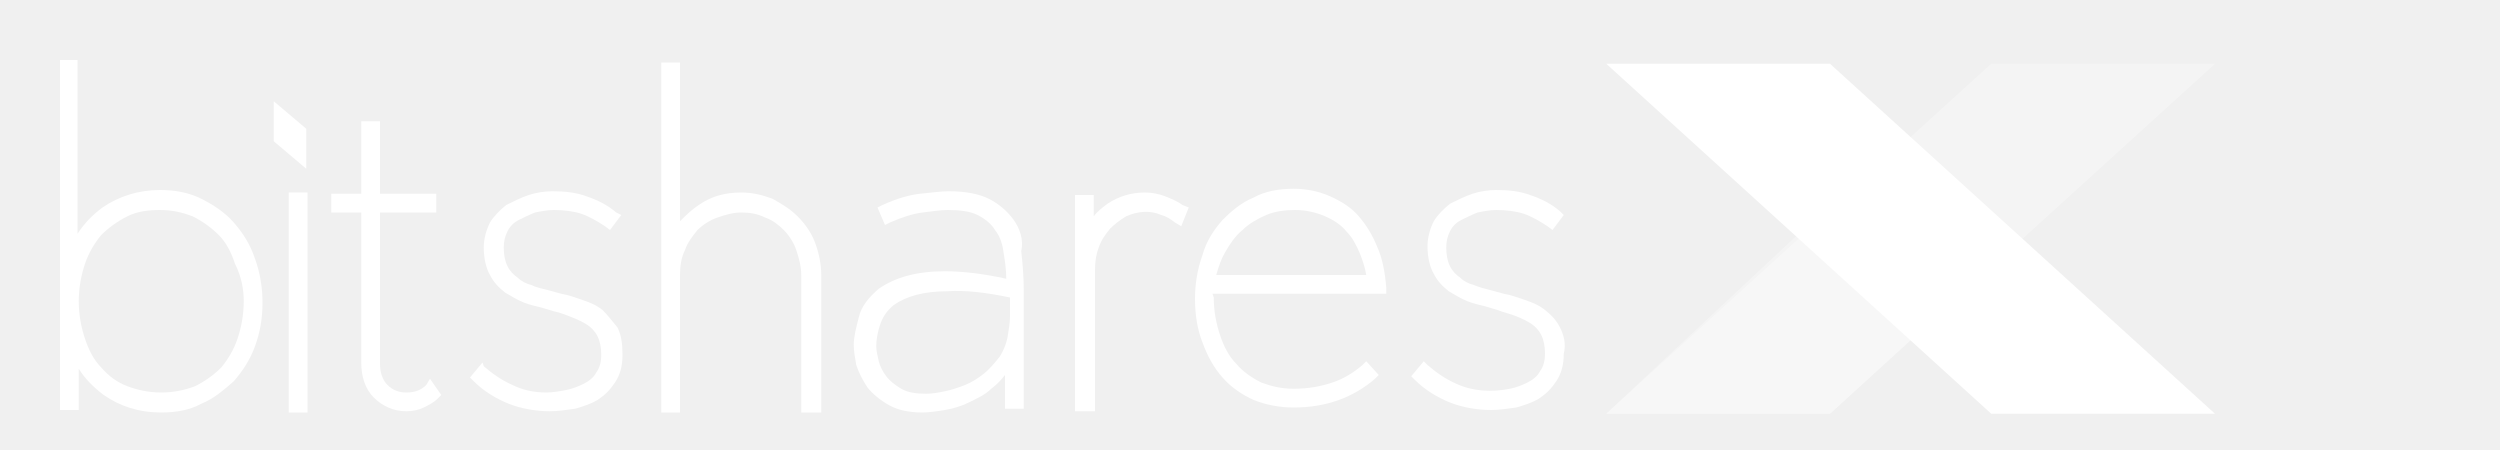
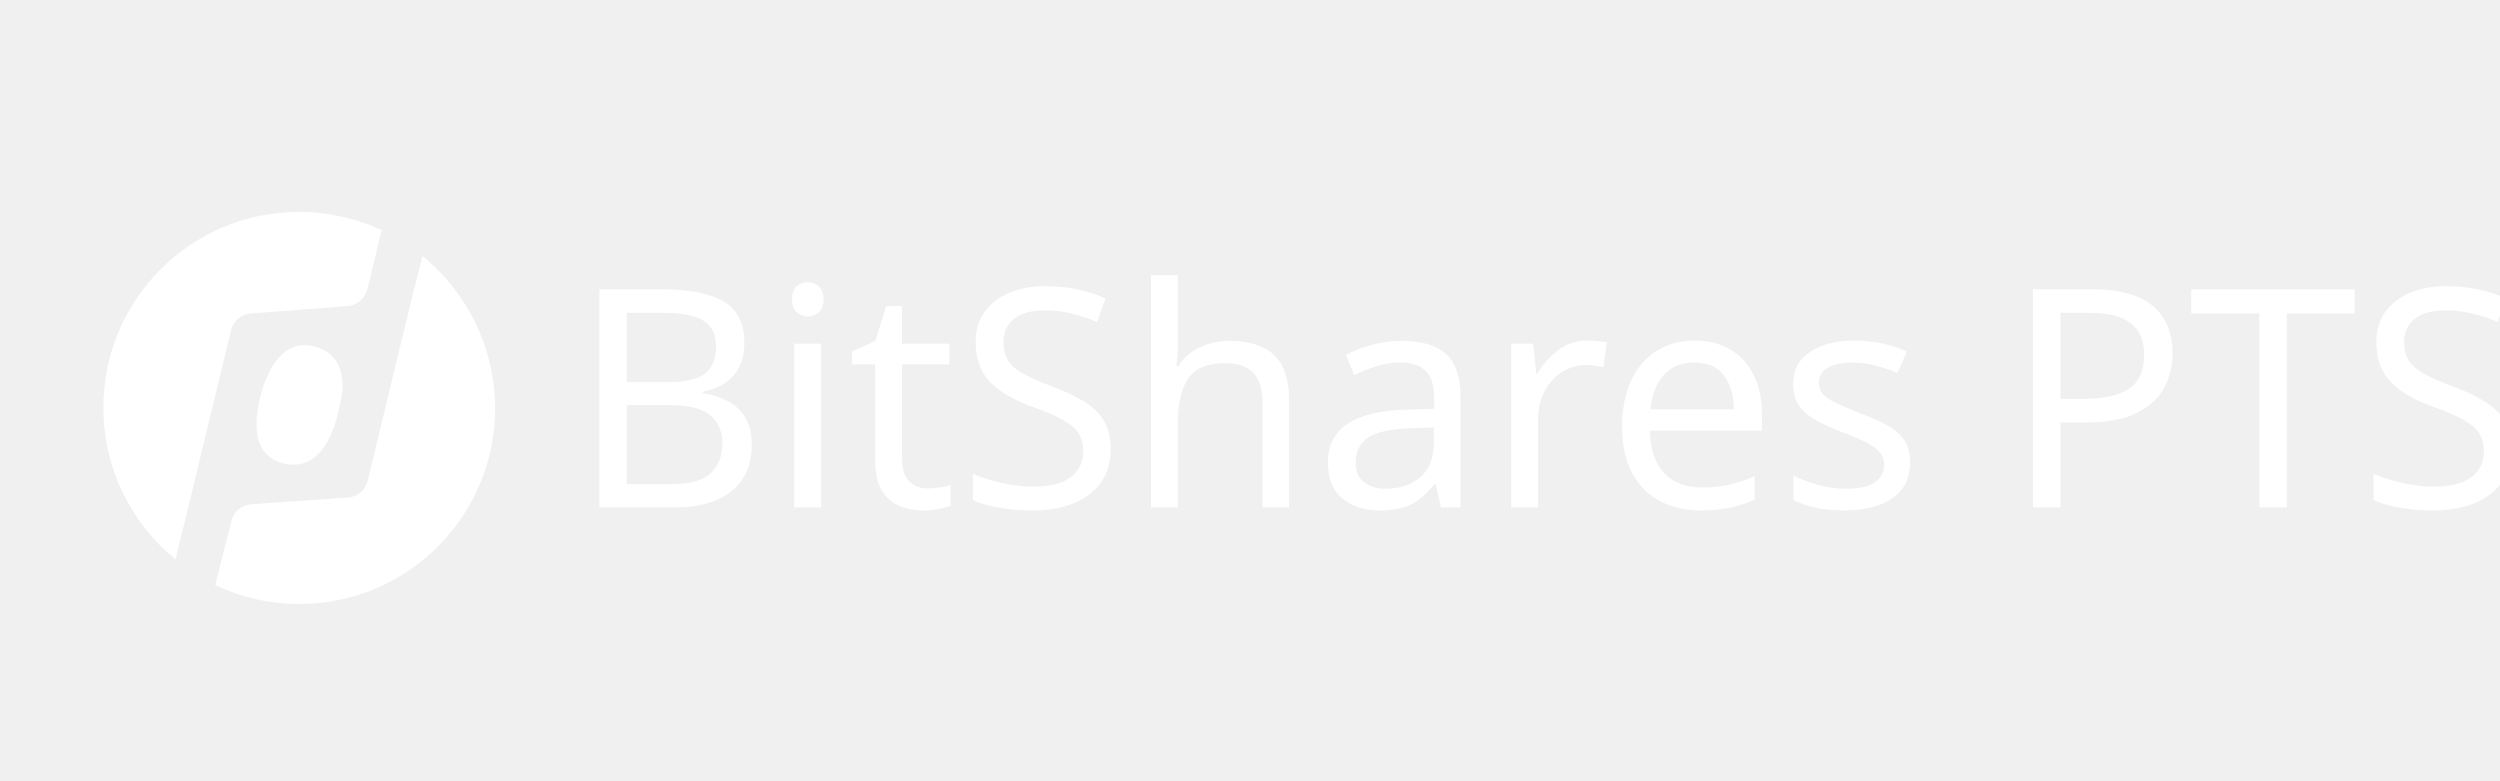
- <svg xmlns="http://www.w3.org/2000/svg" version="1.1" id="Ebene_1" x="0px" y="0px" viewBox="0 0 200 36" enable-background="new 0 0 200 36" xml:space="preserve">
-   <polygon opacity="0.3" fill="#FFFFFF" points="128.5,33.1 146.4,33.1 161.8,19.1 177.2,5.1 159.3,5.1 143.9,19.1 " />
-   <polygon fill="#FFFFFF" points="177.2,33.1 159.3,33.1 128.5,5.1 146.4,5.1 " />
-   <polyline opacity="0.3" fill="#FFFFFF" points="161.8,19 146.4,33.1 128.5,33.1 143.9,18.7 " />
-   <line fill="#FFFFFF" x1="24.9" y1="13.2" x2="24.9" y2="13.2" />
-   <polygon fill="#FFFFFF" points="21.9,11.3 21.9,8.1 24.5,10.3 24.5,13.5 " />
-   <path fill="#FFFFFF" d="M18.7,17.8c-0.7-0.8-1.6-1.4-2.6-1.9c-1-0.5-2.1-0.7-3.3-0.7c-1.7,0-3.3,0.5-4.6,1.4c-0.8,0.6-1.4,1.2-2,2.1  V4.8H4.8v28h1.5v-3.3c0.5,0.8,1.2,1.5,2,2.1c1.3,0.9,2.8,1.4,4.6,1.4c1.2,0,2.3-0.2,3.2-0.7c1-0.4,1.8-1.1,2.6-1.8  c0.7-0.8,1.3-1.7,1.7-2.8c0.4-1.1,0.6-2.2,0.6-3.5c0-1.2-0.2-2.4-0.6-3.5C20,19.5,19.4,18.6,18.7,17.8z M19.5,24.1  c0,1.1-0.2,2.1-0.5,3c-0.3,0.9-0.8,1.7-1.3,2.3c-0.6,0.6-1.3,1.1-2.1,1.5c-0.8,0.3-1.7,0.5-2.7,0.5c-1,0-1.9-0.2-2.7-0.5  c-0.8-0.3-1.5-0.8-2.1-1.5c-0.6-0.6-1-1.4-1.3-2.3c-0.3-0.9-0.5-1.9-0.5-3c0-1.1,0.2-2.1,0.5-3c0.3-0.9,0.8-1.7,1.3-2.3  c0.6-0.6,1.3-1.1,2.1-1.5c0.8-0.4,1.7-0.5,2.6-0.5c1,0,1.8,0.2,2.6,0.5c0.8,0.4,1.5,0.9,2.1,1.5c0.6,0.6,1,1.4,1.3,2.3  C19.3,22.1,19.5,23.1,19.5,24.1z" />
-   <rect x="23.1" y="15.4" fill="#FFFFFF" width="1.5" height="17.6" />
-   <path fill="#FFFFFF" d="M34.1,30.8c-0.4,0.4-0.9,0.6-1.6,0.6c-0.6,0-1.1-0.2-1.5-0.6c-0.4-0.4-0.6-1-0.6-1.7V17h4.5v-1.5h-4.5V9.7  h-1.5v5.8h-2.4V17h2.4v12c0,1.1,0.3,2.1,1,2.8c0.7,0.7,1.6,1.1,2.6,1.1c0.5,0,1-0.1,1.4-0.3c0.4-0.2,0.8-0.4,1.1-0.7l0.3-0.3  l-0.9-1.3L34.1,30.8z" />
-   <path fill="#FFFFFF" d="M48.2,24.8c-0.5-0.4-1-0.6-1.6-0.8c-0.6-0.2-1.1-0.4-1.7-0.5l-1.1-0.3c-0.4-0.1-0.9-0.2-1.3-0.4  c-0.4-0.1-0.8-0.3-1.1-0.6c-0.3-0.2-0.6-0.5-0.8-0.9c-0.2-0.4-0.3-0.9-0.3-1.5c0-0.5,0.1-0.9,0.3-1.3c0.2-0.4,0.5-0.7,0.9-0.9  c0.4-0.2,0.8-0.4,1.3-0.6c0.5-0.1,1-0.2,1.5-0.2c0.8,0,1.6,0.1,2.2,0.3c0.6,0.2,1.3,0.6,1.9,1l0.4,0.3l0.9-1.2L49.3,17  c-0.7-0.6-1.5-1-2.4-1.3c-0.8-0.3-1.7-0.4-2.7-0.4c-0.6,0-1.3,0.1-1.9,0.3c-0.6,0.2-1.2,0.5-1.8,0.8c-0.5,0.4-1,0.9-1.3,1.4  c-0.3,0.6-0.5,1.3-0.5,2c0,0.9,0.2,1.7,0.5,2.2c0.3,0.6,0.7,1,1.2,1.4c0.5,0.3,1,0.6,1.5,0.8c0.5,0.2,1,0.3,1.4,0.4l1,0.3  c0.5,0.1,1,0.3,1.5,0.5c0.5,0.2,0.9,0.4,1.2,0.6c0.3,0.2,0.6,0.5,0.8,0.9c0.2,0.4,0.3,0.9,0.3,1.5c0,0.5-0.1,1-0.4,1.4  c-0.2,0.4-0.6,0.7-1,0.9c-0.4,0.2-0.9,0.4-1.4,0.5c-0.5,0.1-1.1,0.2-1.6,0.2c-1,0-1.9-0.2-2.7-0.6c-0.9-0.4-1.6-0.9-2.3-1.5L38.6,29  l-1,1.2l0.3,0.3c0.8,0.8,1.8,1.4,2.8,1.8c1,0.4,2.2,0.6,3.3,0.6c0.6,0,1.3-0.1,2-0.2c0.7-0.2,1.3-0.4,1.8-0.7c0.6-0.4,1-0.8,1.4-1.4  c0.4-0.6,0.6-1.3,0.6-2.2c0-0.9-0.1-1.6-0.4-2.2C49,25.7,48.6,25.2,48.2,24.8z" />
-   <path fill="#FFFFFF" d="M63.8,17.3c-0.6-0.6-1.3-1-2-1.4c-0.8-0.3-1.6-0.5-2.5-0.5c-1.3,0-2.4,0.3-3.4,1c-0.6,0.4-1,0.8-1.5,1.3V5  h-1.5v28h1.5v-11c0-0.7,0.1-1.4,0.4-2c0.2-0.6,0.6-1.1,1-1.6c0.4-0.4,1-0.8,1.6-1c0.6-0.2,1.2-0.4,1.9-0.4c0.7,0,1.3,0.1,1.9,0.4  c0.6,0.2,1.1,0.6,1.5,1c0.4,0.4,0.8,1,1,1.6c0.2,0.6,0.4,1.3,0.4,2v11h1.6v-11c0-0.9-0.2-1.8-0.5-2.6C64.9,18.6,64.4,17.9,63.8,17.3  z" />
-   <path fill="#FFFFFF" d="M81.1,17.6c-0.5-0.7-1.2-1.3-2-1.7c-0.8-0.4-1.9-0.6-3.2-0.6c-0.6,0-1.3,0.1-2.3,0.2c-0.9,0.1-1.9,0.4-3,0.9  l-0.4,0.2l0.6,1.4l0.4-0.2c0.9-0.4,1.8-0.7,2.6-0.8c0.8-0.1,1.5-0.2,2-0.2c1,0,1.8,0.1,2.4,0.4c0.6,0.3,1.1,0.7,1.4,1.2  c0.4,0.5,0.6,1.1,0.7,1.9c0.1,0.6,0.2,1.3,0.2,2c-1.8-0.4-3.5-0.6-4.9-0.6c-2.3,0-4,0.5-5.3,1.4c-0.8,0.7-1.4,1.4-1.6,2.3  c-0.2,0.8-0.4,1.5-0.4,2.2c0,0.5,0.1,1,0.2,1.6c0.2,0.6,0.5,1.2,0.9,1.8c0.4,0.5,1,1,1.7,1.4c0.7,0.4,1.6,0.6,2.7,0.6  c0.5,0,1.2-0.1,1.8-0.2c0.6-0.1,1.3-0.3,1.9-0.6c0.6-0.3,1.3-0.6,1.8-1.1c0.4-0.3,0.8-0.7,1.1-1.1v2.7h1.5v-9.5  c0-1.1-0.1-2.2-0.2-3.1C81.9,19.2,81.6,18.3,81.1,17.6z M80.8,23.8v1.5c0,0.5-0.1,1.1-0.2,1.7c-0.1,0.5-0.3,1-0.6,1.5  c-0.4,0.5-0.8,1-1.3,1.4c-0.5,0.4-1,0.7-1.5,0.9c-0.5,0.2-1.1,0.4-1.6,0.5c-0.5,0.1-1,0.2-1.5,0.2c-0.8,0-1.5-0.1-2-0.4  c-0.5-0.3-0.9-0.6-1.2-1c-0.3-0.4-0.5-0.8-0.6-1.2c-0.1-0.5-0.2-0.8-0.2-1.2c0-0.5,0.1-1.1,0.3-1.7c0.2-0.6,0.5-1.1,1.1-1.6  c1-0.7,2.4-1.1,4.3-1.1C77.2,23.2,78.9,23.4,80.8,23.8z" />
-   <path fill="#FFFFFF" d="M94.6,16.4c-0.4-0.3-0.9-0.5-1.4-0.7c-0.5-0.2-1.1-0.3-1.6-0.3c-1.1,0-2.1,0.3-3,0.9c-0.4,0.3-0.8,0.6-1.1,1  v-1.7H86v17.3h1.6V21.6c0-0.7,0.1-1.3,0.3-1.8c0.2-0.6,0.5-1,0.9-1.5c0.4-0.4,0.8-0.7,1.3-1c0.9-0.4,1.9-0.5,2.8-0.1  c0.4,0.1,0.7,0.3,1.1,0.6l0.5,0.3l0.6-1.5L94.6,16.4z" />
-   <path fill="#FFFFFF" d="M97,23.5h13.9l0-0.5c-0.1-1.2-0.3-2.3-0.7-3.2c-0.4-1-0.9-1.8-1.5-2.5c-0.6-0.7-1.4-1.2-2.3-1.6  c-0.9-0.4-1.9-0.6-2.9-0.6c-1.2,0-2.3,0.2-3.2,0.7c-1,0.4-1.8,1.1-2.5,1.8c-0.7,0.8-1.3,1.7-1.6,2.8c-0.4,1.1-0.6,2.3-0.6,3.5  c0,1.3,0.2,2.5,0.6,3.5c0.4,1.1,0.9,2,1.6,2.8c0.7,0.8,1.6,1.4,2.5,1.8c1,0.4,2.1,0.6,3.2,0.6c1.3,0,2.5-0.2,3.6-0.6  c1.1-0.4,2.1-1,2.9-1.7l0.3-0.3l-1-1.1l-0.3,0.3c-0.7,0.6-1.5,1.1-2.4,1.4c-0.9,0.3-1.9,0.5-3.1,0.5c-1,0-1.8-0.2-2.6-0.5  c-0.8-0.4-1.5-0.9-2-1.5c-0.6-0.6-1-1.4-1.3-2.3c-0.3-0.9-0.5-1.9-0.5-3L97,23.5C97,23.6,97,23.6,97,23.5z M97.3,22  c0.2-0.7,0.4-1.3,0.7-1.8c0.4-0.7,0.8-1.3,1.4-1.8c0.5-0.5,1.2-0.9,1.9-1.2c0.7-0.3,1.5-0.4,2.3-0.4c0.9,0,1.7,0.2,2.4,0.5  c0.7,0.3,1.3,0.7,1.7,1.2c0.5,0.5,0.8,1.1,1.1,1.8c0.2,0.5,0.4,1.1,0.5,1.7H97.3z" />
-   <path fill="#FFFFFF" d="M124.8,26.2c-0.3-0.6-0.7-1-1.2-1.4c-0.5-0.4-1-0.6-1.6-0.8c-0.6-0.2-1.1-0.4-1.7-0.5l-1.1-0.3  c-0.4-0.1-0.8-0.2-1.3-0.4c-0.4-0.1-0.8-0.3-1.1-0.6c-0.3-0.2-0.6-0.5-0.8-0.9c-0.2-0.4-0.3-0.9-0.3-1.5c0-0.5,0.1-0.9,0.3-1.3  c0.2-0.4,0.5-0.7,0.9-0.9c0.4-0.2,0.8-0.4,1.3-0.6c0.5-0.1,1-0.2,1.5-0.2c0.8,0,1.6,0.1,2.2,0.3c0.6,0.2,1.3,0.6,1.9,1l0.4,0.3  l0.9-1.2l-0.3-0.3c-0.7-0.6-1.5-1-2.4-1.3c-0.8-0.3-1.7-0.4-2.7-0.4c-0.6,0-1.3,0.1-1.9,0.3c-0.6,0.2-1.2,0.5-1.8,0.8  c-0.5,0.4-1,0.9-1.3,1.4c-0.3,0.6-0.5,1.3-0.5,2c0,0.9,0.2,1.7,0.5,2.2c0.3,0.6,0.7,1,1.2,1.4c0.5,0.3,1,0.6,1.5,0.8  c0.5,0.2,1,0.3,1.4,0.4l1,0.3c0.5,0.2,1,0.3,1.5,0.5c0.5,0.2,0.9,0.4,1.2,0.6c0.3,0.2,0.6,0.5,0.8,0.9c0.2,0.4,0.3,0.9,0.3,1.5  c0,0.5-0.1,1-0.4,1.4c-0.2,0.4-0.6,0.7-1,0.9c-0.4,0.2-0.9,0.4-1.4,0.5c-1.5,0.3-3,0.2-4.3-0.4c-0.9-0.4-1.6-0.9-2.3-1.5l-0.3-0.3  l-1,1.2l0.3,0.3c0.8,0.8,1.8,1.4,2.8,1.8c1,0.4,2.2,0.6,3.3,0.6c0.6,0,1.3-0.1,2-0.2c0.7-0.2,1.3-0.4,1.8-0.7c0.6-0.4,1-0.8,1.4-1.4  c0.4-0.6,0.6-1.3,0.6-2.2C125.3,27.5,125.1,26.8,124.8,26.2z" />
-   <polygon fill="#FFFFFF" points="-131.8,-29.9 -127.2,-29.9 -123.3,-33.4 -119.3,-36.9 -123.9,-36.9 -127.8,-33.4 " />
-   <polygon fill="#00AEEF" points="-119.3,-29.9 -123.9,-29.9 -131.8,-36.9 -127.2,-36.9 " />
-   <polyline fill="#FFFFFF" points="-123.3,-33.3 -127.2,-29.9 -131.8,-29.9 -127.8,-33.4 " />
+ <svg xmlns="http://www.w3.org/2000/svg" version="1.1" x="0px" y="0px" viewBox="0 0 820 256" enable-background="new 0 0 820 256" xml:space="preserve">
+   <g id="Layer_1">
+     <text transform="matrix(1 0 0 1 186.8527 166.4168)" fill="#FFFFFF" font-family="'Ubuntu-LightItalic'" font-size="100.2">BitShares PTS</text>
+     <g id="mwmSzE_3_">
+       <g>
+         <path fill="#00A0C6" d="M51.9,474.6c0,0,0-0.1,0-0.1c7.2-29.7,14.4-59.5,21.6-89.2c0.8-3.4,3.7-5.8,7.1-6.1l34.8-2.7     c3.4-0.3,6.3-2.7,7.1-6c1.9-7.6,3.7-15.1,5.5-22.8l17.1,0l-1,3.8c-2.7,10.9-5.9,23.1-8.2,32.4c-4.4,18.5-8.9,36.9-13.4,55.4     c-0.8,3.4-3.7,5.8-7.2,6.1l-34.7,2.4c-3.4,0.2-6.3,2.7-7.2,6c-2,7.9-4.3,16.7-6.3,24.7l-16.5,0.1L51.9,474.6z M112.1,415     c0.1-0.5,0.3-1,0.4-1.6c0.7-3.2,1.4-6.6,1.2-9.9c-0.3-4.7-2.4-9.2-6.8-11.3c-15.6-7.7-22.5,11.4-23.9,23.3     c-0.9,7.8,0.8,15.5,9.4,17.5C104.4,436,109.7,424.7,112.1,415z" />
+       </g>
+     </g>
+     <text transform="matrix(1 0 0 1 159.8527 443.4693)" font-family="'Ubuntu-LightItalic'" font-size="100.2">BitShares PTS</text>
+   </g>
+   <g id="Layer_3">
+ </g>
+   <g id="Layer_2">
+     <g>
+       <g>
+         <path fill="#22A3C2" d="M-1339.3-1100l-14.4,38.1c-27.5,86.3-59.4,183.3-82.3,257.6c-45.3,146.7-90.9,293.3-136.5,439.9     c-8.3,26.7-33,45-61,45.2l-281.4,2c-27.8,0.2-52.3,18.2-60.8,44.6c-20.3,63.1-43,132.6-63.5,196.2H-2177l15.4-39.3     c0.1-0.4,0.2-0.7,0.3-1c73.2-236.3,146.5-472.6,219.8-708.8c8.3-26.6,32.7-44.9,60.6-45.3l282.5-3.7     c27.8-0.4,52.3-18.5,60.6-45.1c18.9-60.3,37.2-120.1,56-180.4H-2270V-76h1024v-1024H-1339.3z" />
+         <path fill="#1B6C7C" d="M-1339.3-1100l-7.8,20.8l-3.9,10.4c-1.3,3.5-2.7,6.9-3.7,10.5l-13.5,42.3l-27.2,84.6     c-9.1,28.2-18.1,56.4-27,84.6c-8.9,28.2-17.6,56.5-26.4,84.8l-105.1,339.4l-13.1,42.4l-3.3,10.6l-1.6,5.3     c-0.6,1.8-1.2,3.5-1.9,5.2c-2.8,6.9-6.8,13.3-11.8,18.9c-9.9,11.1-23.8,18.7-38.6,20.9c-3.7,0.6-7.4,0.7-11.1,0.8l-11.1,0.1     l-22.2,0.2l-177.6,1.3l-44.4,0.3l-22.2,0.2c-3.7,0-7.4,0.2-11,0.8c-0.9,0.1-1.8,0.3-2.7,0.5l-2.7,0.6c-1.8,0.4-3.5,1-5.3,1.5     c-13.9,4.7-26.1,14.3-33.9,26.7c-1,1.6-1.8,3.2-2.7,4.8c-0.8,1.7-1.6,3.3-2.3,5c-0.6,1.7-1.3,3.4-1.9,5.2l-1.7,5.3l-6.8,21.1     l-54.6,169l-0.1,0.5l-0.5,0l-137.9,0l-1,0l0.4-1l8.1-20.6l4-10.3l2-5.2l1-2.6l0.2-0.6l0.2-0.7l0.4-1.3l13.1-42.3l26.2-84.7     l52.5-169.4l105-338.7l13.1-42.3l6.6-21.2l1.6-5.3l0.8-2.6l0.4-1.3l0.5-1.3c0.6-1.7,1.1-3.5,2-5.2c0.8-1.7,1.5-3.5,2.5-5.1     c7.1-13.2,18.8-23.9,32.7-29.5c6.9-2.8,14.4-4.5,21.8-4.8c1.9-0.1,3.7-0.1,5.6-0.2l5.5-0.1l11.1-0.1l177.3-2.3l44.3-0.6l22.2-0.3     l11.1-0.1l5.5-0.1l1.4,0c0.2,0,0.5,0,0.7,0l0.7,0l2.8-0.1c7.2-0.5,14.4-2.2,21.1-5.2c6.7-2.9,12.8-7,18.1-12     c5.3-5,9.7-10.9,13-17.4c0.8-1.6,1.5-3.3,2.2-5c0.6-1.7,1.2-3.4,1.8-5.2l3.3-10.6l52.5-169.3l0.9,1.2l-788.2,0l1-1l-0.1,1024     l-0.9-0.9l1024,0.3l-0.6,0.6l0.5-1024l0.1,0.1L-1339.3-1100z M-1339.3-1100l93.3-0.1h0.1v0.1l0.5,1024l0,0.6l-0.6,0l-1024,0.3     l-0.9,0l0-0.9l-0.1-1024v-1l1,0l788.2,0h1.3l-0.4,1.2l-52.6,169.3l-3.3,10.6c-0.6,1.8-1.2,3.5-1.9,5.3c-0.8,1.7-1.5,3.4-2.3,5.1     c-3.4,6.7-8,12.8-13.4,17.9c-5.4,5.1-11.8,9.4-18.6,12.4c-6.8,3-14.3,4.8-21.7,5.3l-2.8,0.1l-0.7,0c-0.3,0-0.5,0-0.7,0l-1.4,0     l-5.5,0.1l-11.1,0.1l-22.2,0.3l-44.3,0.6l-177.3,2.3l-11.1,0.1l-5.5,0.1c-1.8,0-3.7,0-5.5,0.2c-7.3,0.3-14.5,1.9-21.2,4.6     c-13.5,5.4-25,15.8-31.8,28.7c-0.9,1.6-1.6,3.2-2.4,4.9c-0.8,1.6-1.3,3.4-2,5.1l-0.4,1.3l-0.4,1.3l-0.8,2.6l-1.6,5.3l-6.6,21.2     l-13.1,42.3l-105.1,338.7l-52.6,169.3l-26.3,84.7l-13.1,42.3l-0.4,1.3l-0.2,0.7l-0.3,0.7l-1,2.6l-2,5.2l-4,10.3l-8.1,20.6l-0.7-1     l137.9,0l-0.6,0.5l54.7-169l6.8-21.1l1.7-5.3c0.6-1.8,1.3-3.5,1.9-5.3c0.7-1.7,1.5-3.4,2.3-5.1c0.9-1.6,1.8-3.3,2.8-4.9     c7.9-12.7,20.3-22.5,34.5-27.2c1.8-0.5,3.6-1.1,5.4-1.5l2.7-0.6c0.9-0.2,1.8-0.4,2.8-0.5c3.7-0.6,7.4-0.7,11.1-0.8l22.2-0.1     l44.4-0.3l177.6-1.2l22.2-0.1l11.1-0.1c3.7,0,7.4-0.2,11-0.8c14.6-2.1,28.2-9.6,38-20.5c4.9-5.5,8.9-11.8,11.7-18.6     c0.6-1.7,1.3-3.5,1.9-5.2l1.6-5.3l3.3-10.6l13.2-42.4l105.5-339.3c8.8-28.3,17.5-56.6,26.5-84.8c8.9-28.2,18-56.4,27.1-84.6     l27.3-84.5l13.6-42.3c1-3.6,2.5-7,3.7-10.5l3.9-10.4L-1339.3-1100z" />
+       </g>
+       <g>
+         <path fill="#22A3C2" d="M-1880.5-575.7c-11.1,62.8-1.6,125.1,67,146.4c95.2,29.5,143.6-59.3,168.1-136.4     c1.3-4.2,2.6-8.3,3.8-12.4c7.5-25.9,14.5-52.2,14.6-79.2c0.3-37.9-15-75.2-48.9-94.6C-1797.9-821.9-1863.6-671-1880.5-575.7z" />
+         <path fill="#1B6C7C" d="M-1880.5-575.7c0,0-0.2,0.9-0.4,2.7c-0.1,0.9-0.3,2-0.5,3.3c-0.2,1.3-0.4,2.8-0.7,4.6     c-0.5,3.5-1,7.7-1.4,12.8c-0.4,5-0.8,10.8-0.8,17.4c0,6.5,0.3,13.7,1.3,21.5c1,7.8,2.7,16.1,5.7,24.7c0.7,2.2,1.6,4.3,2.5,6.4     c0.5,1.1,1,2.1,1.5,3.2c0.2,0.5,0.5,1.1,0.7,1.6c0.3,0.5,0.6,1.1,0.8,1.6c2.1,4.3,4.9,8.5,7.9,12.6c0.8,1,1.6,2,2.4,3     c0.8,1,1.7,1.9,2.6,2.9c0.8,1,1.8,1.9,2.7,2.9l1.4,1.4c0.5,0.5,0.9,0.9,1.5,1.4c3.9,3.6,8.3,6.9,13,9.9c4.7,3,9.8,5.5,15.1,7.9     c1.3,0.5,2.7,1.1,4.1,1.6c0.7,0.3,1.4,0.5,2,0.8l2.1,0.7c1.4,0.5,2.8,1,4.2,1.4c1.4,0.4,2.9,0.8,4.3,1.2     c11.6,3.1,24,4.9,36.7,4.3c1.6-0.2,3.2-0.3,4.8-0.5l2.4-0.2l2.4-0.4c1.6-0.3,3.2-0.6,4.8-0.8c1.6-0.4,3.1-0.8,4.7-1.2l2.4-0.6     l2.3-0.8c1.6-0.5,3.1-1,4.7-1.6c3-1.3,6.1-2.5,9.1-4.1l2.2-1.1l1.1-0.6l1.1-0.7c1.4-0.9,2.9-1.7,4.3-2.6c1.4-0.9,2.8-1.9,4.2-2.9     l2.1-1.5l2-1.6c5.4-4.1,10.4-8.9,15.2-14c1.2-1.3,2.3-2.6,3.5-3.9c1.1-1.3,2.2-2.7,3.4-4l1.7-2l1.6-2.1c1.1-1.4,2.1-2.8,3.2-4.2     c4.1-5.8,8-11.7,11.6-17.9c3.6-6.2,7-12.5,10.1-19.1c1.6-3.2,3.1-6.6,4.6-9.9c1.4-3.3,2.9-6.7,4.3-10.1     c5.5-13.5,10.3-27.5,14.5-41.7c4.2-14.2,8.2-28.5,11.2-43.1c3-14.5,4.9-29.3,4.6-44l0-2.8c0-0.9-0.1-1.8-0.2-2.7     c-0.1-1.8-0.2-3.7-0.4-5.5l-0.7-5.5c-0.2-1.8-0.6-3.6-0.9-5.4c-0.2-0.9-0.3-1.8-0.5-2.7l-0.6-2.7c-0.4-1.8-0.8-3.6-1.4-5.3     c-0.5-1.7-1-3.5-1.6-5.2l-1.9-5.1c-2.7-6.7-6.1-13.2-10-19.2c-4-6-8.8-11.4-13.9-16.3c-1.3-1.2-2.7-2.3-4-3.5     c-1.4-1.1-2.8-2.1-4.2-3.2c-0.7-0.5-1.4-1.1-2.1-1.6l-2.2-1.4l-2.2-1.4l-1.1-0.7l-1.1-0.6c-1.6-0.9-3.1-1.7-4.6-2.6     c-1.6-0.8-3.1-1.6-4.7-2.4c-3.2-1.5-6.3-3-9.6-4.2c-12.9-5.2-26.4-8.2-39.8-8.2c-13.4-0.1-26.4,3-37.9,8.4     c-11.6,5.4-21.6,12.9-30.4,21.1c-8.7,8.3-16.1,17.3-22.6,26.4c-6.4,9.1-11.9,18.3-16.6,27.3c-4.7,9-8.8,17.8-12.3,26.1     c-7,16.7-11.9,31.8-15.5,44.3c-3.6,12.5-5.8,22.5-7.2,29.3c-0.7,3.4-1.2,6-1.5,7.8C-1880.3-576.6-1880.5-575.7-1880.5-575.7z      M-1880.5-575.7c0,0,0.2-0.9,0.5-2.7c0.3-1.8,0.8-4.4,1.5-7.8c1.4-6.8,3.6-16.8,7.2-29.4c3.6-12.5,8.4-27.6,15.4-44.4     c3.5-8.4,7.5-17.2,12.2-26.2c4.7-9,10.2-18.3,16.5-27.4c6.4-9.1,13.8-18.3,22.5-26.6c8.7-8.3,18.8-15.9,30.4-21.4     c11.6-5.5,24.7-8.7,38.3-8.8c13.5-0.1,27.3,2.9,40.3,8.1c6.5,2.6,13,5.6,19.1,9.1l1.2,0.6l1.1,0.7l2.3,1.4l2.3,1.4     c0.8,0.5,1.5,1,2.2,1.6c1.4,1.1,2.9,2.1,4.3,3.2c1.4,1.2,2.7,2.4,4.1,3.6c5.3,4.9,10.1,10.5,14.2,16.5c4,6.1,7.5,12.7,10.2,19.5     c0.6,1.7,1.3,3.5,1.9,5.2c0.6,1.8,1.1,3.5,1.6,5.3c0.6,1.8,1,3.6,1.4,5.4l0.7,2.7c0.2,0.9,0.4,1.8,0.5,2.7c0.3,1.8,0.7,3.7,1,5.5     l0.7,5.5c0.2,1.9,0.3,3.7,0.4,5.6c0.1,0.9,0.2,1.9,0.2,2.8l0.1,2.8c0.3,14.9-1.6,29.9-4.6,44.5c-3.1,14.6-7.1,29-11.4,43.2     c-4.2,14.2-9.1,28.2-14.7,41.8c-1.4,3.4-2.9,6.7-4.3,10.1c-1.5,3.3-3,6.7-4.7,9.9c-3.2,6.6-6.6,12.9-10.3,19.2     c-3.7,6.2-7.6,12.2-11.8,17.9c-1.1,1.4-2.2,2.8-3.2,4.2l-1.6,2.1l-1.7,2c-1.1,1.3-2.2,2.7-3.4,4c-1.2,1.3-2.4,2.6-3.6,3.9     c-4.9,5-9.9,9.9-15.4,14l-2,1.6l-2.1,1.5c-1.4,1-2.8,2-4.2,2.9c-1.5,0.9-2.9,1.7-4.4,2.6l-1.1,0.7l-1.1,0.6l-2.3,1.1     c-3,1.6-6.1,2.8-9.2,4.1c-1.6,0.6-3.2,1.1-4.7,1.6l-2.4,0.8l-2.4,0.6c-1.6,0.4-3.2,0.8-4.8,1.2c-1.6,0.3-3.2,0.5-4.8,0.8     l-2.4,0.4l-2.4,0.2c-1.6,0.1-3.2,0.3-4.8,0.4c-12.8,0.6-25.4-1.3-37-4.5c-1.4-0.4-2.9-0.8-4.3-1.2c-1.4-0.5-2.8-1-4.2-1.4     l-2.1-0.7c-0.7-0.3-1.4-0.5-2.1-0.8c-1.4-0.5-2.7-1.1-4.1-1.6c-5.3-2.4-10.4-5-15.1-8c-4.7-3.1-9.1-6.3-13-10     c-3.9-3.7-7.5-7.5-10.5-11.6c-3-4.1-5.7-8.3-7.8-12.6c-0.3-0.5-0.6-1.1-0.8-1.6c-0.2-0.5-0.5-1.1-0.7-1.6c-0.5-1.1-1-2.1-1.5-3.2     c-0.8-2.2-1.8-4.3-2.4-6.5c-2.9-8.6-4.7-17-5.6-24.7c-1-7.8-1.3-15-1.2-21.5c0.1-6.5,0.4-12.3,0.8-17.4c0.5-5,1-9.3,1.5-12.8     c0.3-1.7,0.5-3.3,0.7-4.6c0.2-1.3,0.4-2.4,0.6-3.3C-1880.6-574.8-1880.5-575.7-1880.5-575.7z" />
+       </g>
+     </g>
+     <g>
+       <path fill="#22A3C2" d="M48.4-91.2c56.5-233.3,113-466.7,169.5-700c6.4-26.3,29-45.5,55.9-47.6l273.4-20.9    c26.9-2.1,49.5-21.2,55.9-47.4c14.5-59.3,28.6-118.1,43-177.5H-102v1024H40l8.2-29.7C48.3-90.5,48.4-90.9,48.4-91.2z" />
+       <path fill="#22A3C2" d="M922-1084.4H780.1l-7.2,28.4c-21.4,85.3-46.3,181.2-64,254.5C674-656.6,638.8-511.8,603.6-367    c-6.4,26.4-29.2,45.6-56.3,47.5l-272.4,19.1c-26.9,1.9-49.5,20.8-56.1,46.9c-15.7,62.1-33.4,130.4-49.2,193H922V-1084.4z" />
+       <path fill="#22A3C2" d="M366.2-415.2c94,22.8,135.5-66.2,154.4-142.4c1-4.1,2-8.2,2.9-12.2c5.7-25.5,10.8-51.5,9.3-77.6    c-2.1-36.7-19.1-71.9-53.1-88.7c-122.6-60.3-176.9,89.8-187.4,183.2C285.4-491.4,298.5-431.6,366.2-415.2z" />
+     </g>
+     <g>
+       <path fill="#22A3C2" d="M1438.4-451.5c72.3,17.5,104.2-50.9,118.8-109.5c0.8-3.2,1.5-6.3,2.2-9.4c4.4-19.6,8.3-39.6,7.2-59.6    c-1.6-28.2-14.7-55.3-40.9-68.2c-94.2-46.4-136,69.1-144.1,140.9C1376.3-510.1,1386.3-464.2,1438.4-451.5z" />
+       <path fill="#22A3C2" d="M1367.4-777.2l210.2-16c20.7-1.6,38.1-16.3,43-36.4c10.5-42.8,20.6-85.3,31.1-128.1    c-54.6-25.5-115.4-39.7-179.6-39.7c-234.7,0-425,190.3-425,425c0,133,61.1,251.8,156.8,329.7c40.2-166,80.4-331.9,120.6-497.9    C1329.3-760.8,1346.7-775.6,1367.4-777.2z" />
+       <path fill="#22A3C2" d="M1740.5-902c-13.6,53.6-27.8,108.9-38.5,153.5c-26.8,111.4-53.9,222.7-81,334.1    c-4.9,20.3-22.4,35.1-43.3,36.6l-209.5,14.7c-20.7,1.5-38.1,16-43.2,36.1c-11.3,44.5-23.9,93.3-35.4,138.7    c55.3,26.3,117.2,41.1,182.5,41.1c234.7,0,425-190.3,425-425C1897.1-705.4,1836.1-824.1,1740.5-902z" />
+     </g>
+     <g>
+       <path fill="#FFFFFF" d="M93,152c10.9,2.6,15.7-7.7,17.9-16.5c0.1-0.5,0.2-1,0.3-1.4c0.7-3,1.3-6,1.1-9c-0.2-4.3-2.2-8.4-6.2-10.3    c-14.2-7-20.6,10.4-21.8,21.3C83.6,143.2,85.1,150.1,93,152z" />
+       <path fill="#FFFFFF" d="M82.2,102.8l31.8-2.4c3.1-0.2,5.7-2.5,6.5-5.5c1.6-6.5,3.1-12.9,4.7-19.4c-8.2-3.8-17.4-6-27.1-6    c-35.5,0-64.2,28.8-64.2,64.2c0,20.1,9.2,38,23.7,49.8c6.1-25.1,12.1-50.2,18.2-75.2C76.5,105.3,79.1,103.1,82.2,102.8z" />
+       <path fill="#FFFFFF" d="M138.6,84c-2.1,8.1-4.2,16.5-5.8,23.2c-4.1,16.8-8.1,33.7-12.2,50.5c-0.7,3.1-3.4,5.3-6.5,5.5l-31.7,2.2    c-3.1,0.2-5.8,2.4-6.5,5.5c-1.7,6.7-3.6,14.1-5.3,21c8.4,4,17.7,6.2,27.6,6.2c35.5,0,64.2-28.8,64.2-64.2    C162.3,113.7,153,95.7,138.6,84z" />
+     </g>
+     <g>
+       <path d="M1438.4-1527.5c72.3,17.5,104.2-50.9,118.8-109.5c0.8-3.2,1.5-6.3,2.2-9.4c4.4-19.6,8.3-39.6,7.2-59.6    c-1.6-28.2-14.7-55.3-40.9-68.2c-94.2-46.4-136,69.1-144.1,140.9C1376.3-1586.1,1386.3-1540.2,1438.4-1527.5z" />
+       <path d="M1367.4-1853.2l210.2-16c20.7-1.6,38.1-16.3,43-36.4c10.5-42.8,20.6-85.3,31.1-128.1c-54.6-25.5-115.4-39.7-179.6-39.7    c-234.7,0-425,190.3-425,425c0,133,61.1,251.8,156.8,329.7c40.2-166,80.4-331.9,120.6-497.9    C1329.3-1836.8,1346.7-1851.6,1367.4-1853.2z" />
+       <path d="M1740.5-1978c-13.6,53.6-27.8,108.9-38.5,153.5c-26.8,111.4-53.9,222.7-81,334.1c-4.9,20.3-22.4,35.1-43.3,36.6    l-209.5,14.7c-20.7,1.5-38.1,16-43.2,36.1c-11.3,44.5-23.9,93.3-35.4,138.7c55.3,26.3,117.2,41.1,182.5,41.1    c234.7,0,425-190.3,425-425C1897.1-1781.4,1836.1-1900.1,1740.5-1978z" />
+     </g>
+     <g id="mwmSzE_1_">
+       <g>
+         <path fill="#FFFFFF" d="M48.2-1166.1c0.1-0.4,0.2-0.7,0.3-1c56.5-233.3,113-466.7,169.5-700c6.4-26.3,29-45.5,55.9-47.6     l273.4-20.9c26.9-2.1,49.5-21.2,55.9-47.4c14.6-59.7,28.7-118.9,43.3-178.6l133.9-0.2l-7.6,29.7c-21.4,85.3-46.3,181.2-64,254.5     c-34.9,144.9-70.1,289.6-105.3,434.4c-6.4,26.4-29.2,45.6-56.3,47.5l-272.4,19.1c-26.9,1.9-49.5,20.8-56.1,46.9     c-15.8,62.4-33.6,131-49.5,193.9L39.6-1135L48.2-1166.1z M520.6-1633.6c1-4.1,2-8.2,2.9-12.2c5.7-25.5,10.8-51.5,9.3-77.6     c-2.1-36.7-19.1-71.9-53.1-88.7c-122.6-60.3-176.9,89.8-187.4,183.2c-6.9,61.6,6.1,121.3,73.9,137.7     C460.2-1468.4,501.7-1557.4,520.6-1633.6z" />
+       </g>
+     </g>
+   </g>
</svg>
